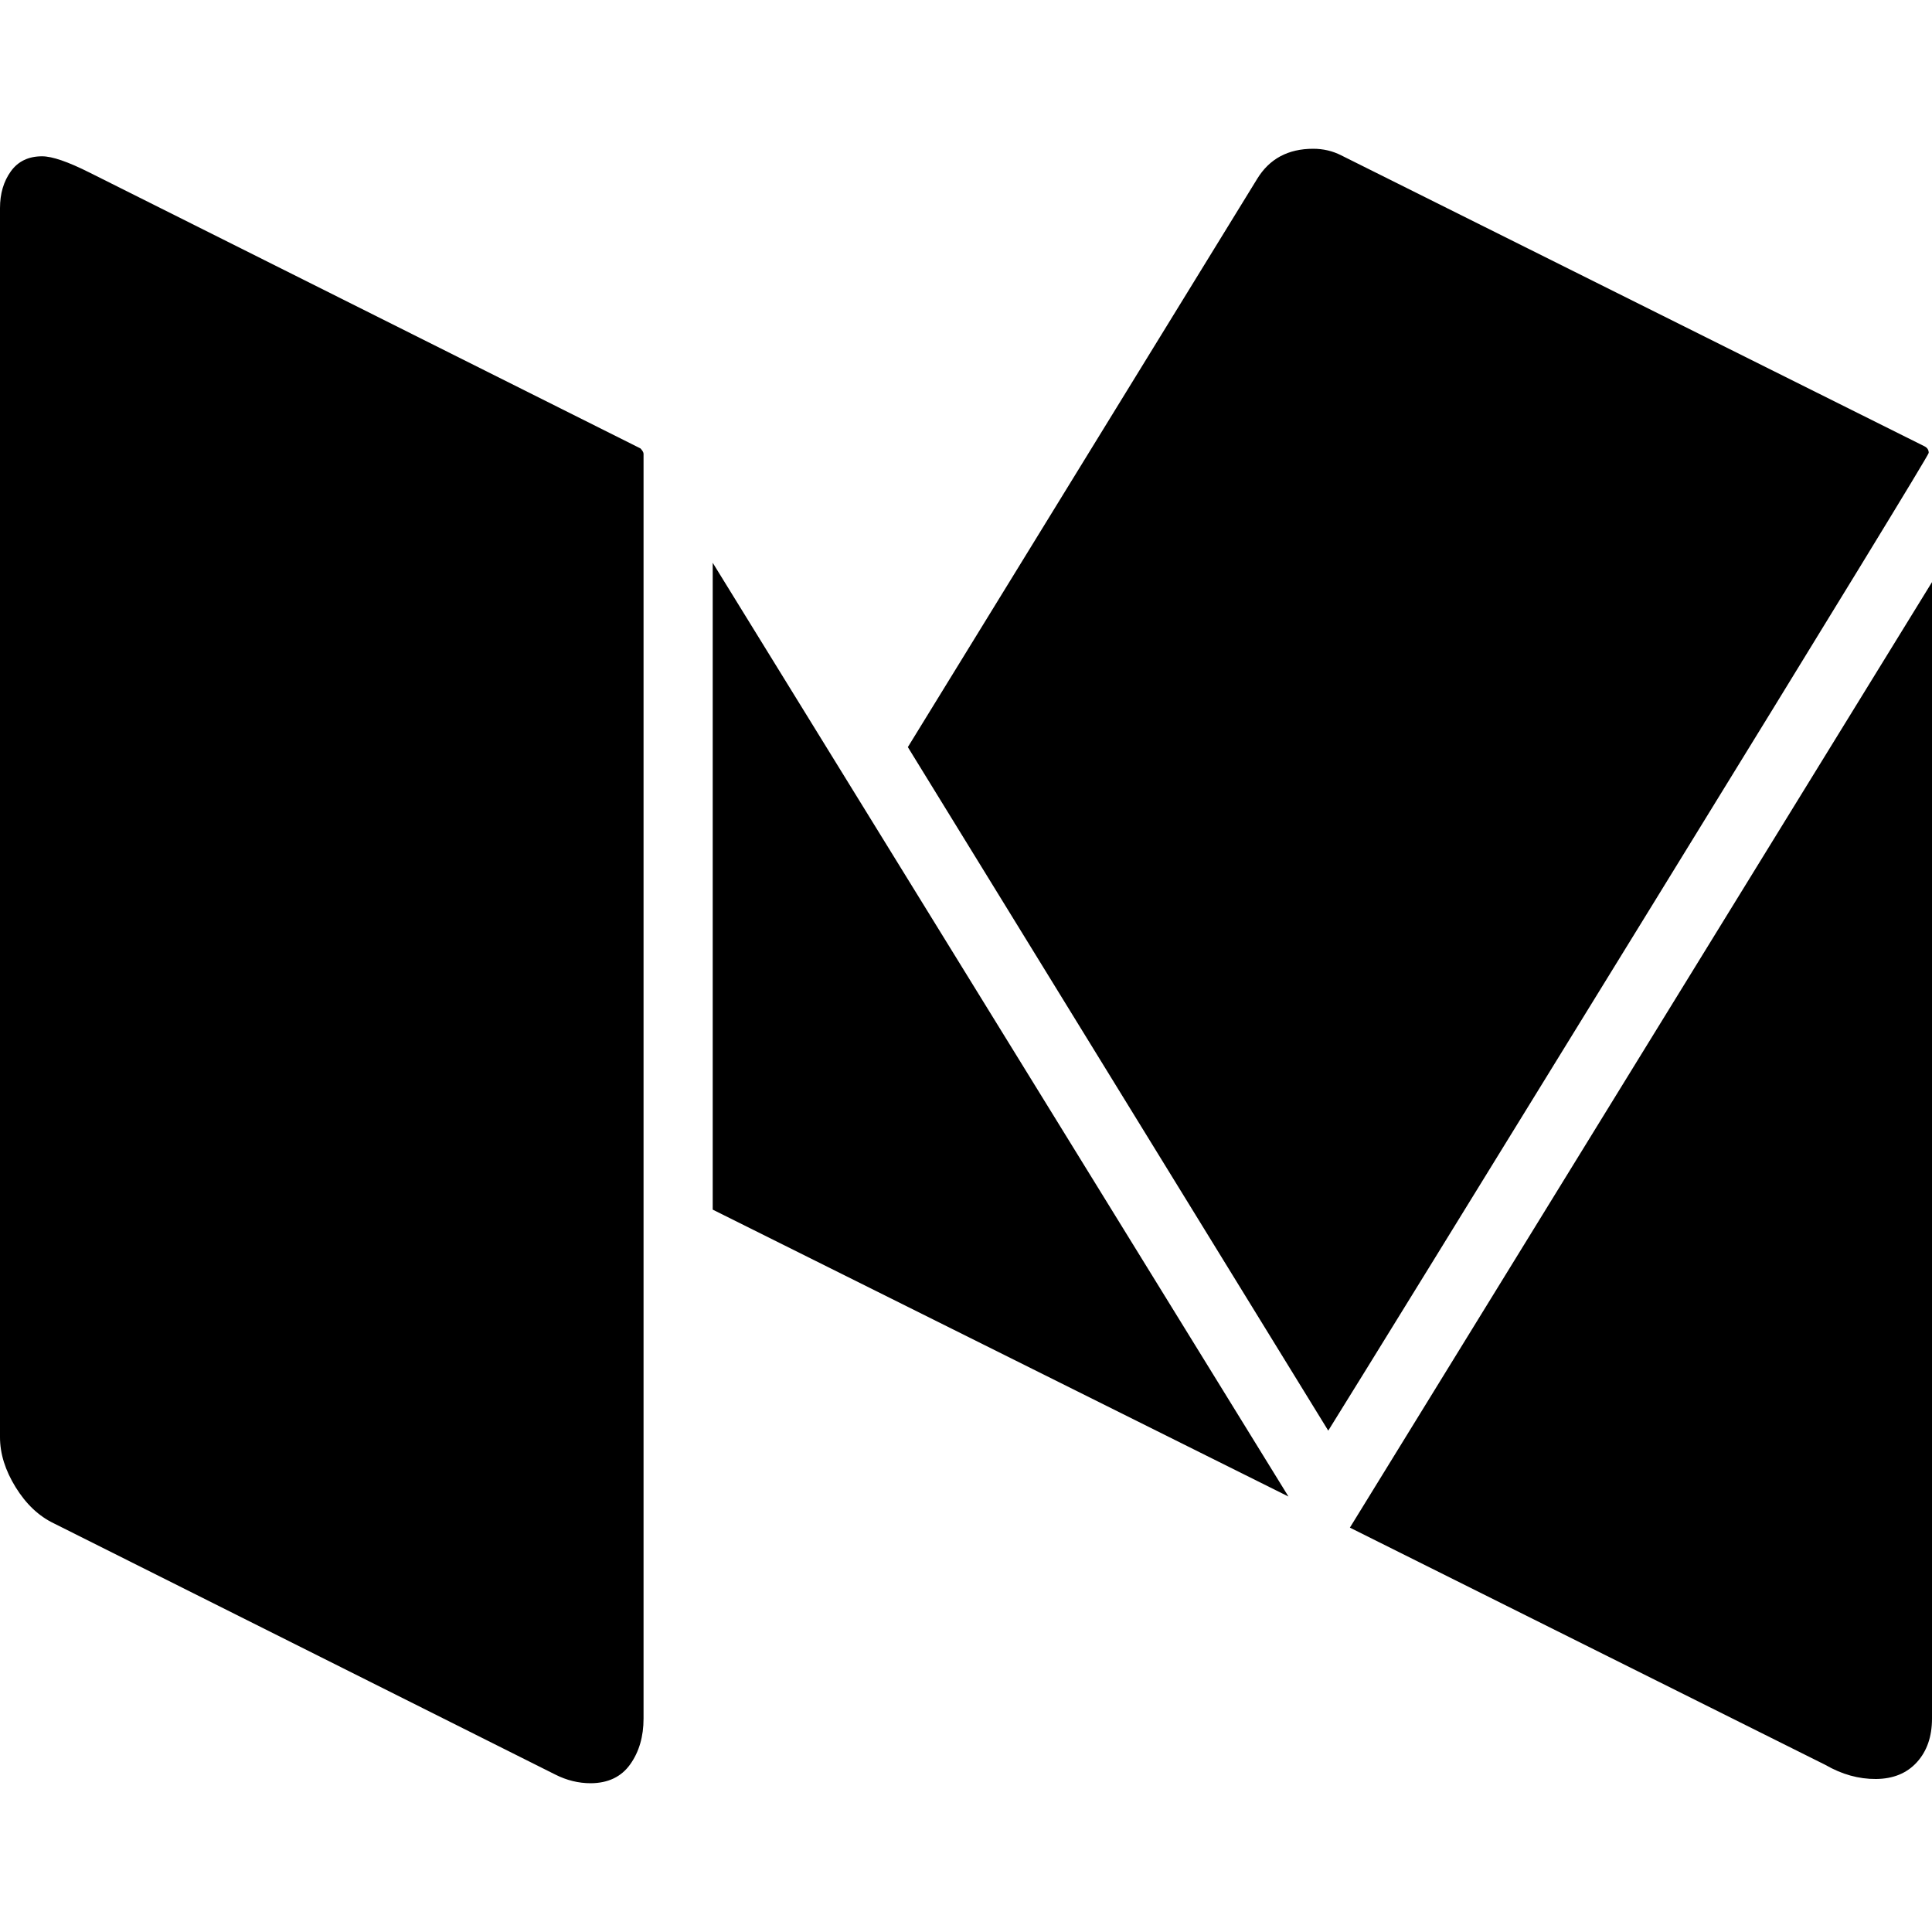
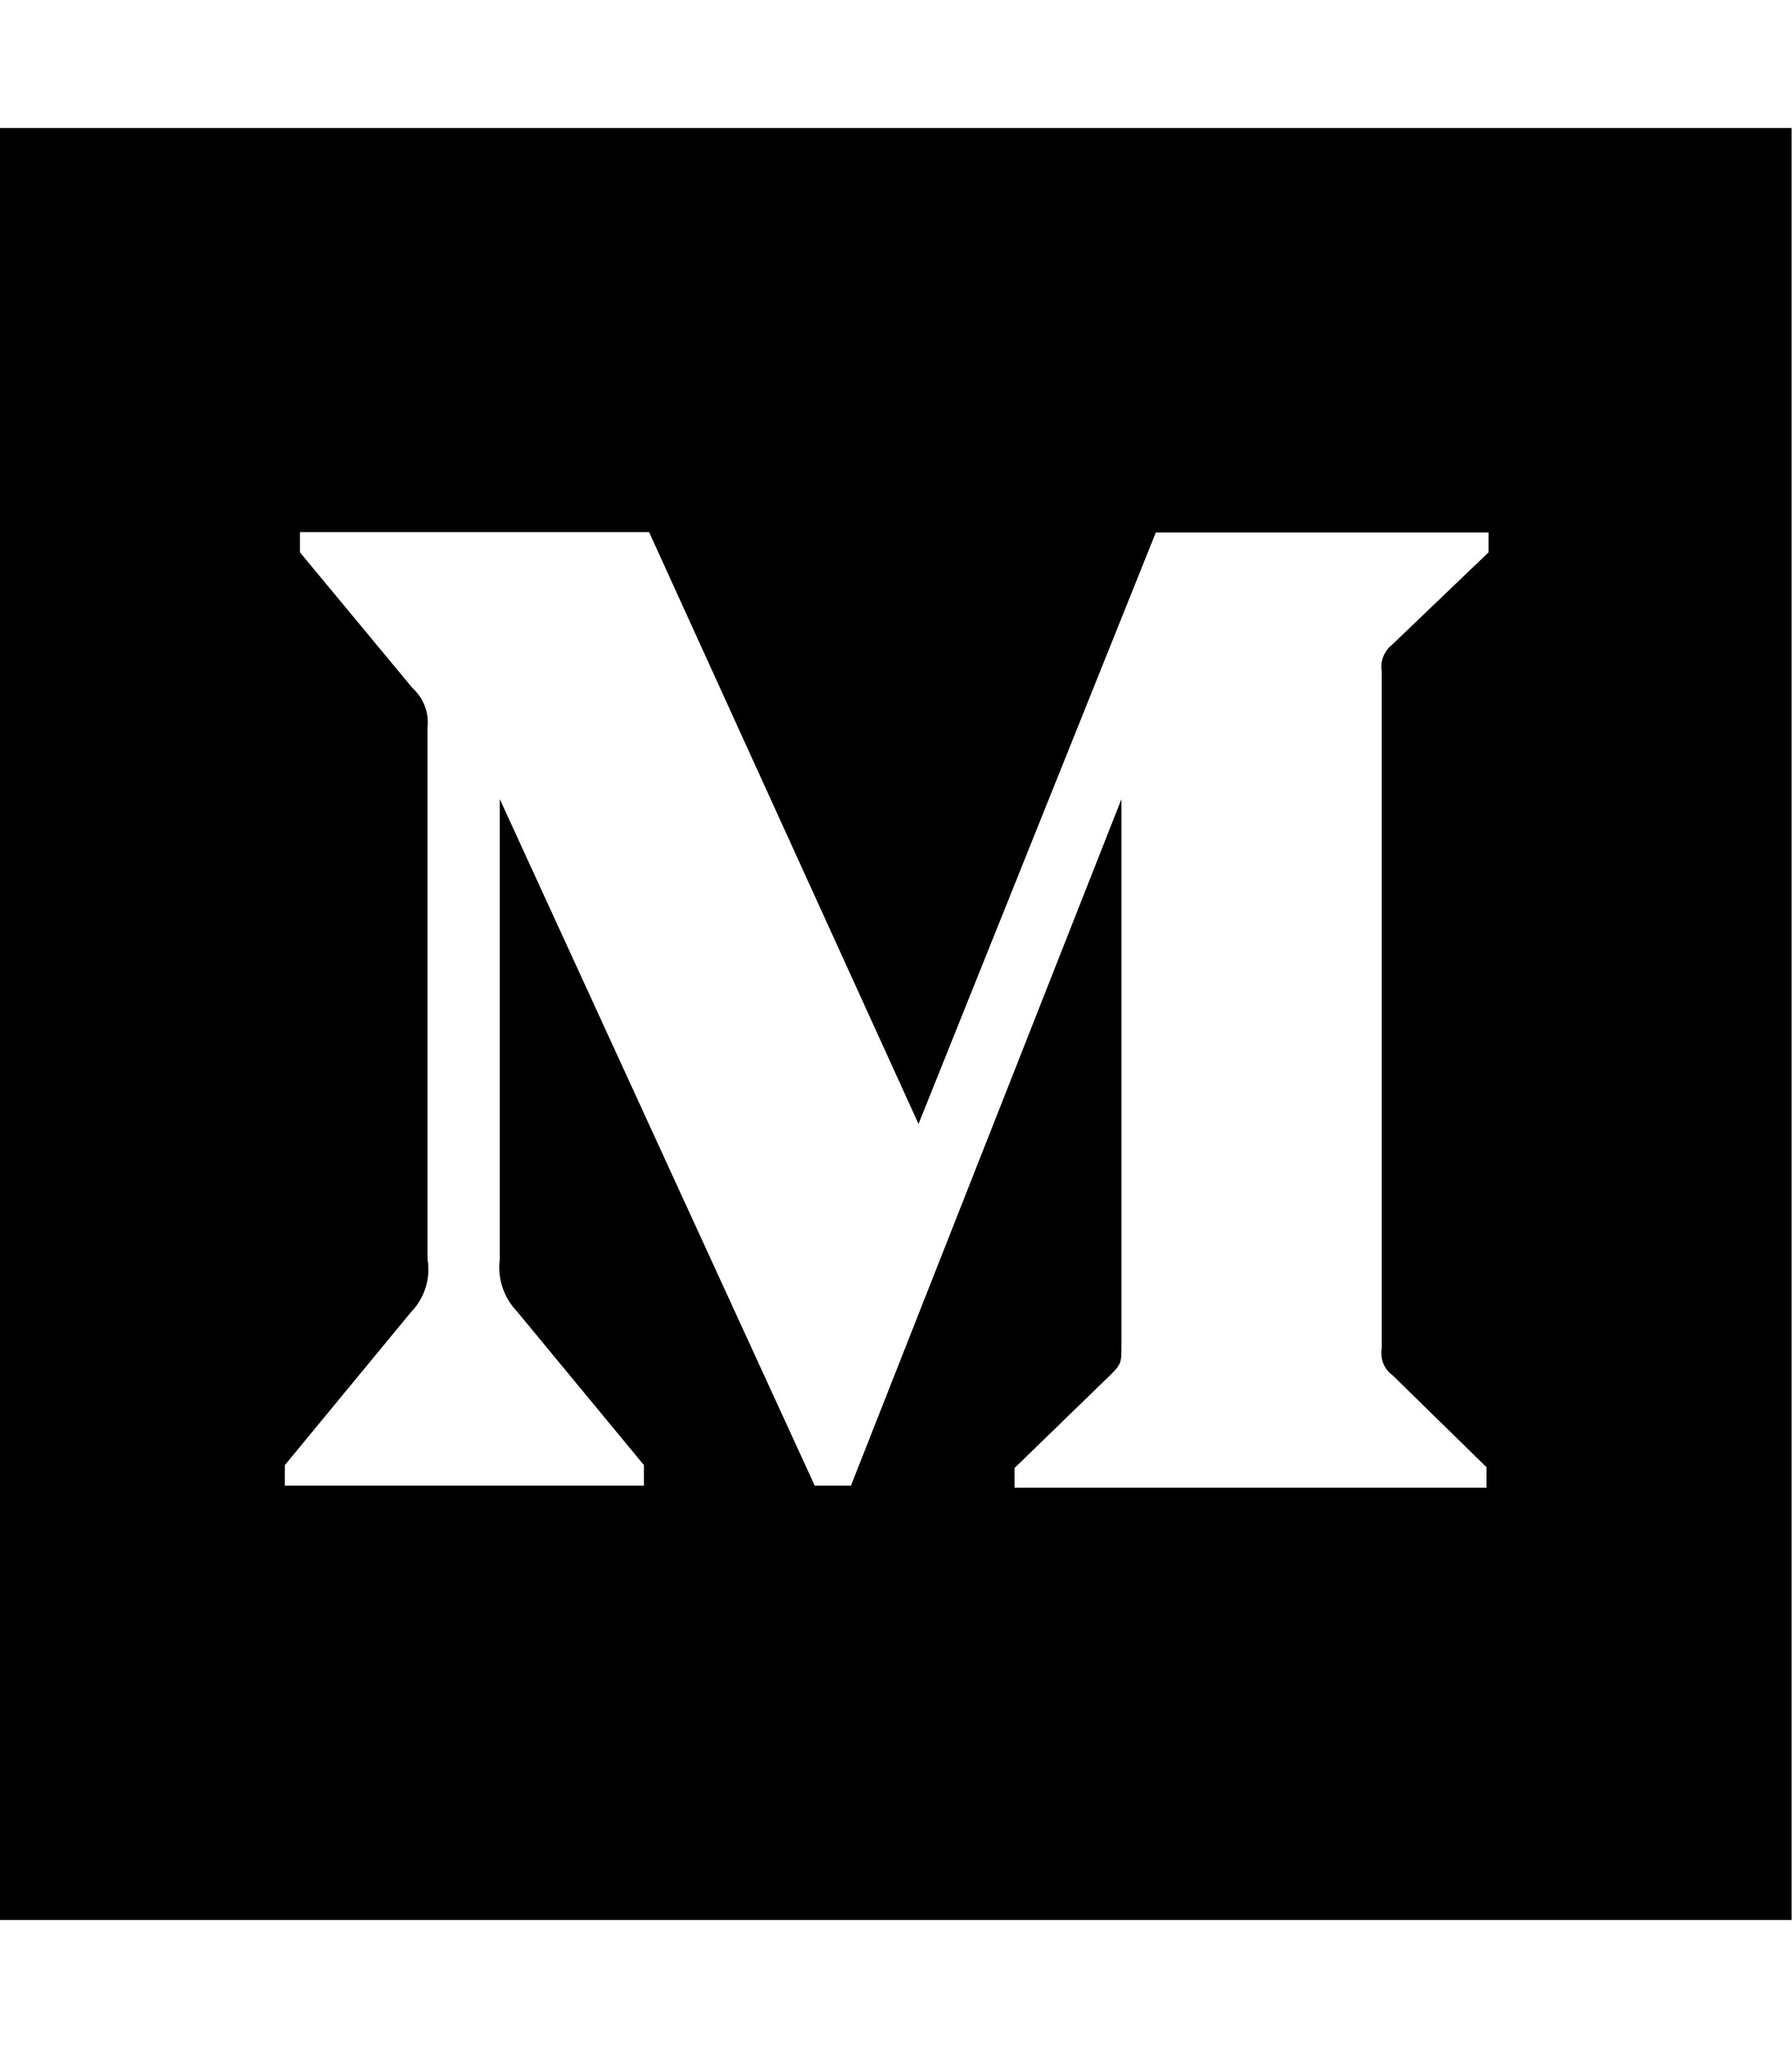
- <svg xmlns="http://www.w3.org/2000/svg" height="1000" width="1000">
-   <path d="M333.1 234.9v654.6q0 14 -6.9 23.7t-20.4 9.8q-9.5 0 -18.4 -4.5L27.9 788.5Q16.2 782.9 8.1 769.8T0 743.9V107.7q0 -11.2 5.6 -19t16.2 -7.8q7.8 0 24.5 8.4l285.2 142.8q1.6 1.7 1.6 2.8zm35.8 56.4l298 483.3 -298 -148.5V291.3zm631.1 10v588.2q0 14 -7.8 22.6t-21.2 8.7 -26.2 -7.3L698.7 790.7zm-1.7 -66.9q0 1.6 -143.1 234.1t-167.7 272L469.9 386.7 650.7 92.6Q660.2 77 679.7 77q7.8 0 14.5 3.4L996.1 231q2.2 1.1 2.2 3.4z" />
+ <svg xmlns="http://www.w3.org/2000/svg" height="1000" width="875">
+   <path d="M0 62.5v875h875v-875H0zm727 207.2l-46.9 44.9c-4.1 3.2 -6.1 8.3 -5.3 13.1v330.7c-.8 5.1 1.2 10.2 5.3 13.1l45.9 44.9v10H495.5v-9.6L543 670.7c4.7 -4.7 4.7 -6.1 4.7 -13.1V390.2L415.6 725.4h-17.7L244.1 390.2v224.6c-1.3 9.4 2 19 8.6 25.8l61.8 74.8v10H139.1v-10l61.7 -74.8c6.6 -6.8 9.6 -16.4 8 -25.8V355.1c.8 -7.2 -2 -14.3 -7.4 -19.2l-54.9 -66.2v-9.9H317l131.6 289L564.5 260H727v9.7z" />
</svg>
